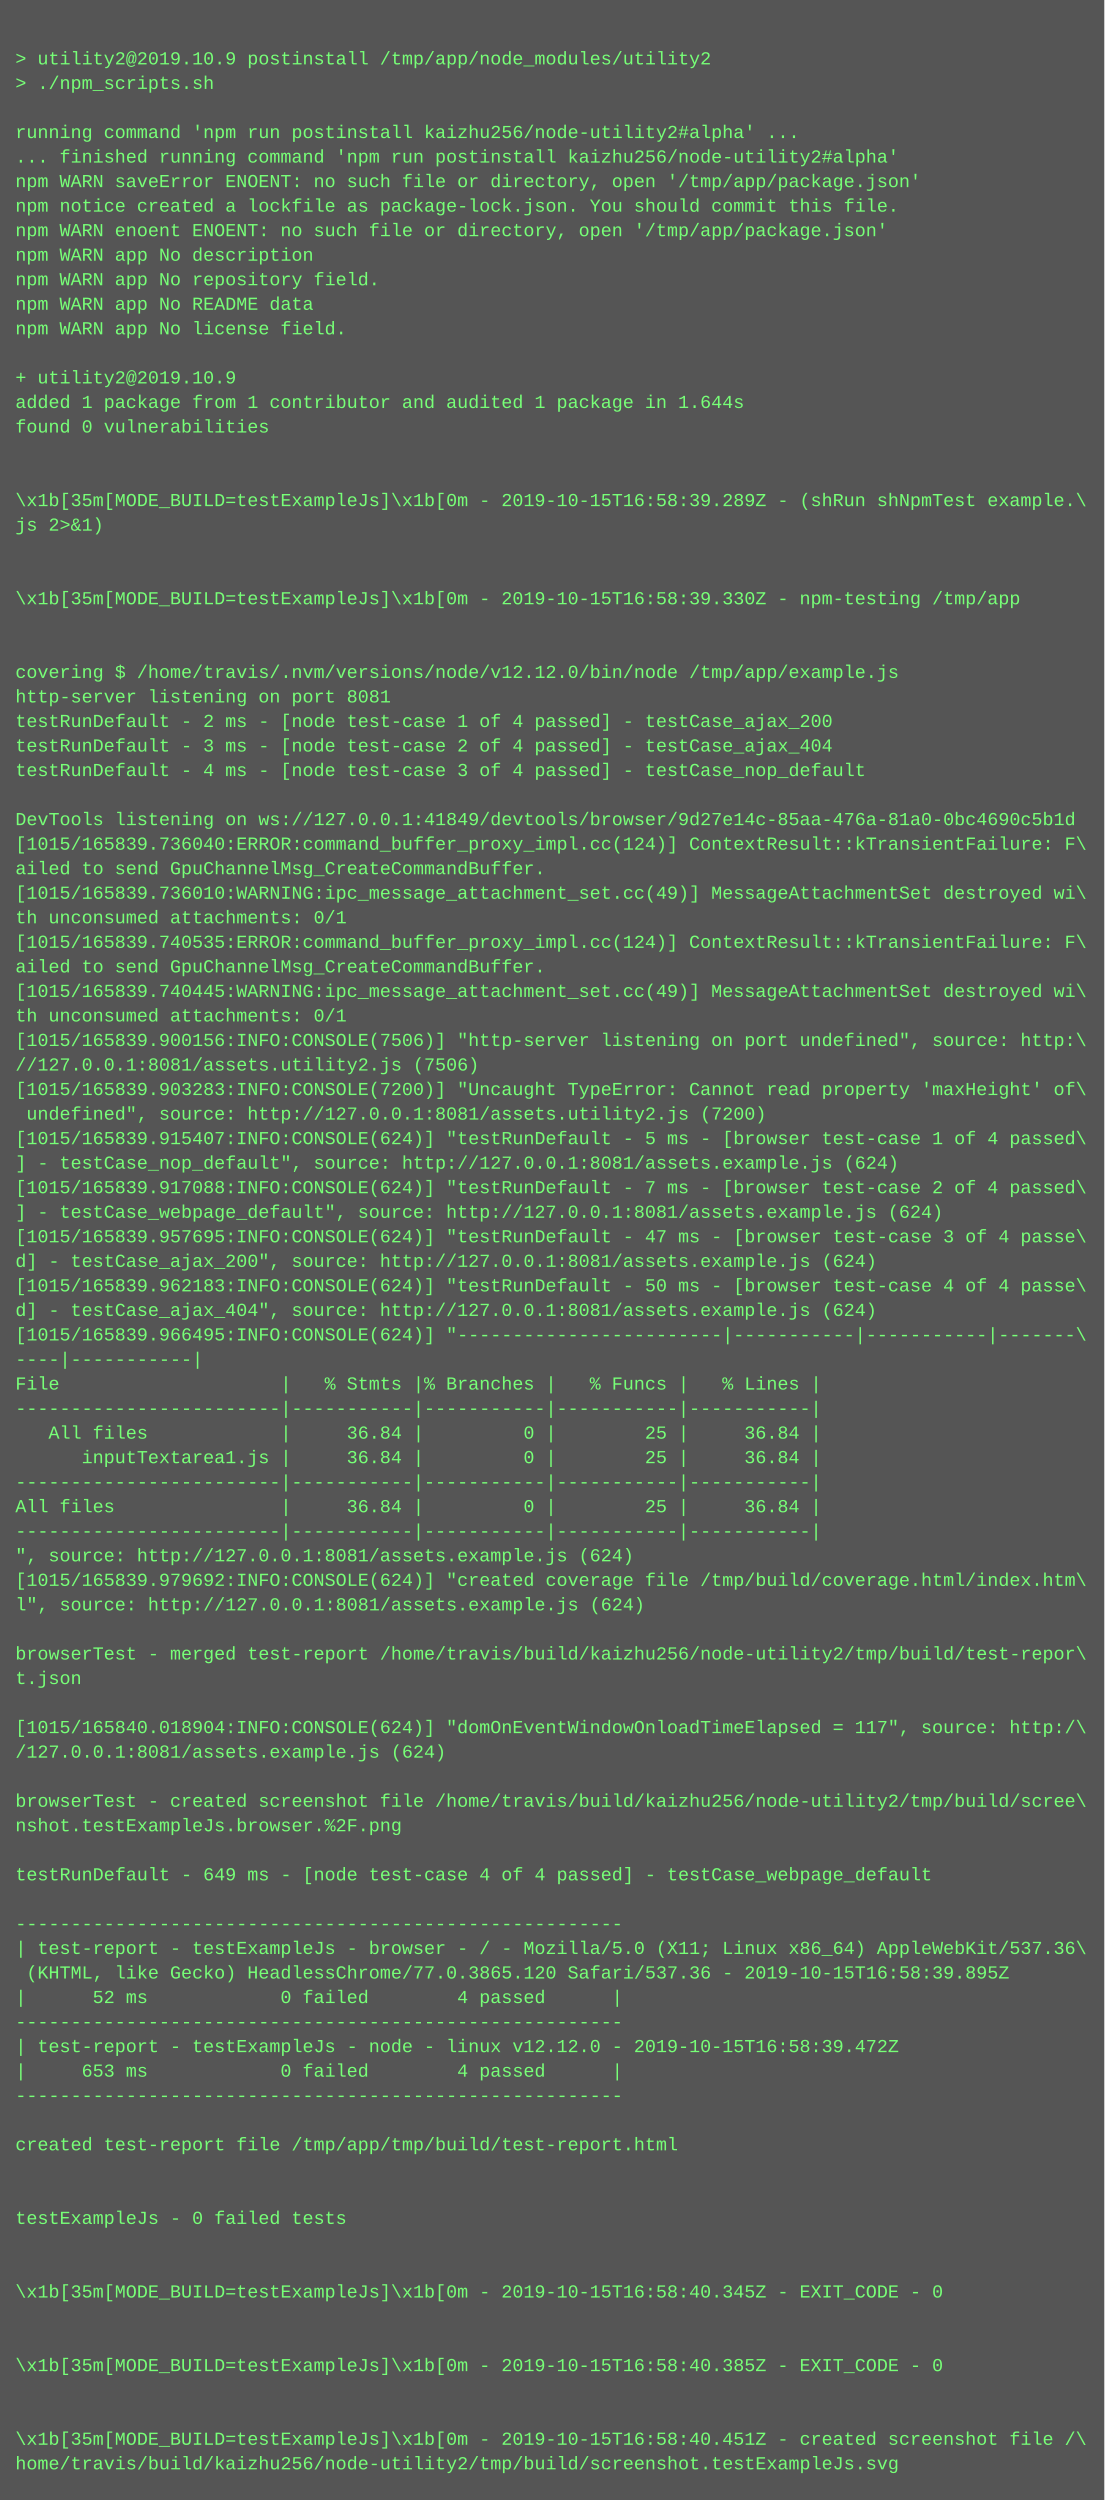
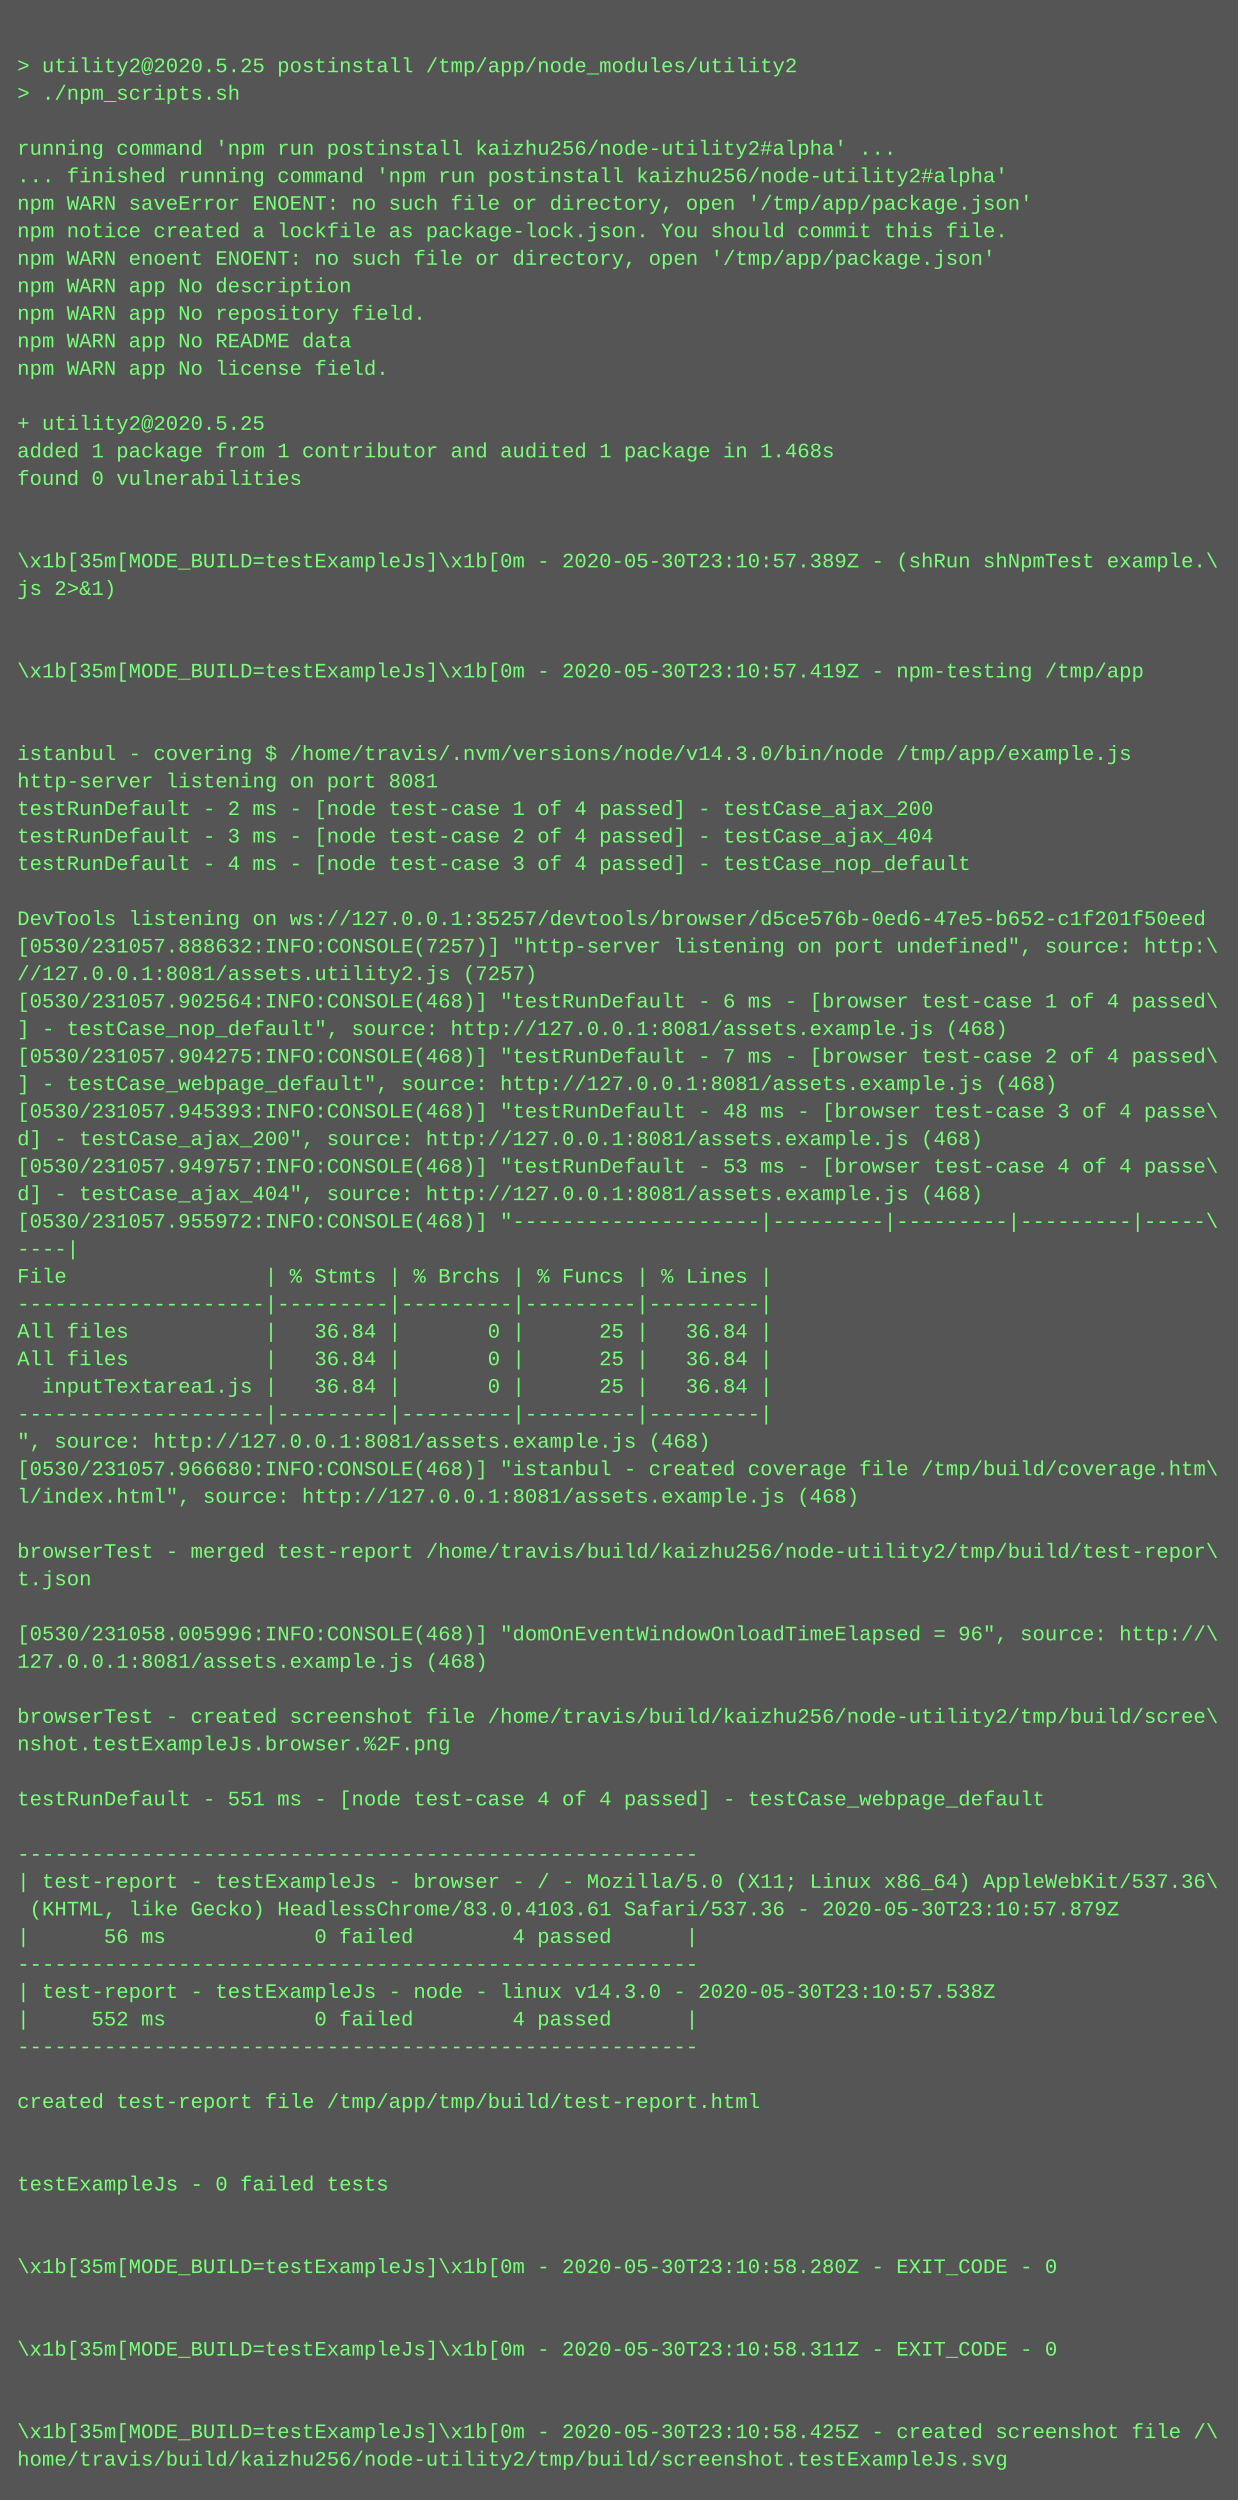
- <svg xmlns="http://www.w3.org/2000/svg" height="1630" width="720">
-   <rect height="1630" fill="#555" width="720" />
+ <svg xmlns="http://www.w3.org/2000/svg" height="1454" width="720">
+   <rect height="1454" fill="#555" width="720" />
  <text fill="#7f7" font-family="Courier New" font-size="12" xml:space="preserve">
    <tspan x="10" y="26" />
-     <tspan x="10" y="42">&gt; utility2@2019.10.9 postinstall /tmp/app/node_modules/utility2</tspan>
+     <tspan x="10" y="42">&gt; utility2@2020.5.25 postinstall /tmp/app/node_modules/utility2</tspan>
    <tspan x="10" y="58">&gt; ./npm_scripts.sh</tspan>
    <tspan x="10" y="74" />
    <tspan x="10" y="90">running command 'npm run postinstall kaizhu256/node-utility2#alpha' ...</tspan>
    <tspan x="10" y="106">... finished running command 'npm run postinstall kaizhu256/node-utility2#alpha'</tspan>
    <tspan x="10" y="122">npm WARN saveError ENOENT: no such file or directory, open '/tmp/app/package.json'</tspan>
    <tspan x="10" y="138">npm notice created a lockfile as package-lock.json. You should commit this file.</tspan>
    <tspan x="10" y="154">npm WARN enoent ENOENT: no such file or directory, open '/tmp/app/package.json'</tspan>
    <tspan x="10" y="170">npm WARN app No description</tspan>
    <tspan x="10" y="186">npm WARN app No repository field.</tspan>
    <tspan x="10" y="202">npm WARN app No README data</tspan>
    <tspan x="10" y="218">npm WARN app No license field.</tspan>
    <tspan x="10" y="234" />
-     <tspan x="10" y="250">+ utility2@2019.10.9</tspan>
-     <tspan x="10" y="266">added 1 package from 1 contributor and audited 1 package in 1.644s</tspan>
+     <tspan x="10" y="250">+ utility2@2020.5.25</tspan>
+     <tspan x="10" y="266">added 1 package from 1 contributor and audited 1 package in 1.468s</tspan>
    <tspan x="10" y="282">found 0 vulnerabilities</tspan>
    <tspan x="10" y="298" />
    <tspan x="10" y="314" />
-     <tspan x="10" y="330">\x1b[35m[MODE_BUILD=testExampleJs]\x1b[0m - 2019-10-15T16:58:39.289Z - (shRun shNpmTest example.\</tspan>
+     <tspan x="10" y="330">\x1b[35m[MODE_BUILD=testExampleJs]\x1b[0m - 2020-05-30T23:10:57.389Z - (shRun shNpmTest example.\</tspan>
    <tspan x="10" y="346">js 2&gt;&amp;1)</tspan>
    <tspan x="10" y="362" />
    <tspan x="10" y="378" />
-     <tspan x="10" y="394">\x1b[35m[MODE_BUILD=testExampleJs]\x1b[0m - 2019-10-15T16:58:39.330Z - npm-testing /tmp/app</tspan>
+     <tspan x="10" y="394">\x1b[35m[MODE_BUILD=testExampleJs]\x1b[0m - 2020-05-30T23:10:57.419Z - npm-testing /tmp/app</tspan>
    <tspan x="10" y="410" />
    <tspan x="10" y="426" />
-     <tspan x="10" y="442">covering $ /home/travis/.nvm/versions/node/v12.12.0/bin/node /tmp/app/example.js</tspan>
+     <tspan x="10" y="442">istanbul - covering $ /home/travis/.nvm/versions/node/v14.3.0/bin/node /tmp/app/example.js</tspan>
    <tspan x="10" y="458">http-server listening on port 8081</tspan>
    <tspan x="10" y="474">testRunDefault - 2 ms - [node test-case 1 of 4 passed] - testCase_ajax_200</tspan>
    <tspan x="10" y="490">testRunDefault - 3 ms - [node test-case 2 of 4 passed] - testCase_ajax_404</tspan>
    <tspan x="10" y="506">testRunDefault - 4 ms - [node test-case 3 of 4 passed] - testCase_nop_default</tspan>
    <tspan x="10" y="522" />
-     <tspan x="10" y="538">DevTools listening on ws://127.0.0.1:41849/devtools/browser/9d27e14c-85aa-476a-81a0-0bc4690c5b1d</tspan>
-     <tspan x="10" y="554">[1015/165839.736040:ERROR:command_buffer_proxy_impl.cc(124)] ContextResult::kTransientFailure: F\</tspan>
-     <tspan x="10" y="570">ailed to send GpuChannelMsg_CreateCommandBuffer.</tspan>
-     <tspan x="10" y="586">[1015/165839.736010:WARNING:ipc_message_attachment_set.cc(49)] MessageAttachmentSet destroyed wi\</tspan>
-     <tspan x="10" y="602">th unconsumed attachments: 0/1</tspan>
-     <tspan x="10" y="618">[1015/165839.740535:ERROR:command_buffer_proxy_impl.cc(124)] ContextResult::kTransientFailure: F\</tspan>
-     <tspan x="10" y="634">ailed to send GpuChannelMsg_CreateCommandBuffer.</tspan>
-     <tspan x="10" y="650">[1015/165839.740445:WARNING:ipc_message_attachment_set.cc(49)] MessageAttachmentSet destroyed wi\</tspan>
-     <tspan x="10" y="666">th unconsumed attachments: 0/1</tspan>
-     <tspan x="10" y="682">[1015/165839.900156:INFO:CONSOLE(7506)] "http-server listening on port undefined", source: http:\</tspan>
-     <tspan x="10" y="698">//127.0.0.1:8081/assets.utility2.js (7506)</tspan>
-     <tspan x="10" y="714">[1015/165839.903283:INFO:CONSOLE(7200)] "Uncaught TypeError: Cannot read property 'maxHeight' of\</tspan>
-     <tspan x="10" y="730"> undefined", source: http://127.0.0.1:8081/assets.utility2.js (7200)</tspan>
-     <tspan x="10" y="746">[1015/165839.915407:INFO:CONSOLE(624)] "testRunDefault - 5 ms - [browser test-case 1 of 4 passed\</tspan>
-     <tspan x="10" y="762">] - testCase_nop_default", source: http://127.0.0.1:8081/assets.example.js (624)</tspan>
-     <tspan x="10" y="778">[1015/165839.917088:INFO:CONSOLE(624)] "testRunDefault - 7 ms - [browser test-case 2 of 4 passed\</tspan>
-     <tspan x="10" y="794">] - testCase_webpage_default", source: http://127.0.0.1:8081/assets.example.js (624)</tspan>
-     <tspan x="10" y="810">[1015/165839.957695:INFO:CONSOLE(624)] "testRunDefault - 47 ms - [browser test-case 3 of 4 passe\</tspan>
-     <tspan x="10" y="826">d] - testCase_ajax_200", source: http://127.0.0.1:8081/assets.example.js (624)</tspan>
-     <tspan x="10" y="842">[1015/165839.962183:INFO:CONSOLE(624)] "testRunDefault - 50 ms - [browser test-case 4 of 4 passe\</tspan>
-     <tspan x="10" y="858">d] - testCase_ajax_404", source: http://127.0.0.1:8081/assets.example.js (624)</tspan>
-     <tspan x="10" y="874">[1015/165839.966495:INFO:CONSOLE(624)] "------------------------|-----------|-----------|-------\</tspan>
-     <tspan x="10" y="890">----|-----------|</tspan>
-     <tspan x="10" y="906">File                    |   % Stmts |% Branches |   % Funcs |   % Lines |</tspan>
-     <tspan x="10" y="922">------------------------|-----------|-----------|-----------|-----------|</tspan>
-     <tspan x="10" y="938">   All files            |     36.84 |         0 |        25 |     36.84 |</tspan>
-     <tspan x="10" y="954">      inputTextarea1.js |     36.84 |         0 |        25 |     36.84 |</tspan>
-     <tspan x="10" y="970">------------------------|-----------|-----------|-----------|-----------|</tspan>
-     <tspan x="10" y="986">All files               |     36.84 |         0 |        25 |     36.84 |</tspan>
-     <tspan x="10" y="1002">------------------------|-----------|-----------|-----------|-----------|</tspan>
-     <tspan x="10" y="1018">", source: http://127.0.0.1:8081/assets.example.js (624)</tspan>
-     <tspan x="10" y="1034">[1015/165839.979692:INFO:CONSOLE(624)] "created coverage file /tmp/build/coverage.html/index.htm\</tspan>
-     <tspan x="10" y="1050">l", source: http://127.0.0.1:8081/assets.example.js (624)</tspan>
+     <tspan x="10" y="538">DevTools listening on ws://127.0.0.1:35257/devtools/browser/d5ce576b-0ed6-47e5-b652-c1f201f50eed</tspan>
+     <tspan x="10" y="554">[0530/231057.888632:INFO:CONSOLE(7257)] "http-server listening on port undefined", source: http:\</tspan>
+     <tspan x="10" y="570">//127.0.0.1:8081/assets.utility2.js (7257)</tspan>
+     <tspan x="10" y="586">[0530/231057.902564:INFO:CONSOLE(468)] "testRunDefault - 6 ms - [browser test-case 1 of 4 passed\</tspan>
+     <tspan x="10" y="602">] - testCase_nop_default", source: http://127.0.0.1:8081/assets.example.js (468)</tspan>
+     <tspan x="10" y="618">[0530/231057.904275:INFO:CONSOLE(468)] "testRunDefault - 7 ms - [browser test-case 2 of 4 passed\</tspan>
+     <tspan x="10" y="634">] - testCase_webpage_default", source: http://127.0.0.1:8081/assets.example.js (468)</tspan>
+     <tspan x="10" y="650">[0530/231057.945393:INFO:CONSOLE(468)] "testRunDefault - 48 ms - [browser test-case 3 of 4 passe\</tspan>
+     <tspan x="10" y="666">d] - testCase_ajax_200", source: http://127.0.0.1:8081/assets.example.js (468)</tspan>
+     <tspan x="10" y="682">[0530/231057.949757:INFO:CONSOLE(468)] "testRunDefault - 53 ms - [browser test-case 4 of 4 passe\</tspan>
+     <tspan x="10" y="698">d] - testCase_ajax_404", source: http://127.0.0.1:8081/assets.example.js (468)</tspan>
+     <tspan x="10" y="714">[0530/231057.955972:INFO:CONSOLE(468)] "--------------------|---------|---------|---------|-----\</tspan>
+     <tspan x="10" y="730">----|</tspan>
+     <tspan x="10" y="746">File                | % Stmts | % Brchs | % Funcs | % Lines |</tspan>
+     <tspan x="10" y="762">--------------------|---------|---------|---------|---------|</tspan>
+     <tspan x="10" y="778">All files           |   36.84 |       0 |      25 |   36.84 |</tspan>
+     <tspan x="10" y="794">All files           |   36.84 |       0 |      25 |   36.84 |</tspan>
+     <tspan x="10" y="810">  inputTextarea1.js |   36.84 |       0 |      25 |   36.84 |</tspan>
+     <tspan x="10" y="826">--------------------|---------|---------|---------|---------|</tspan>
+     <tspan x="10" y="842">", source: http://127.0.0.1:8081/assets.example.js (468)</tspan>
+     <tspan x="10" y="858">[0530/231057.966680:INFO:CONSOLE(468)] "istanbul - created coverage file /tmp/build/coverage.htm\</tspan>
+     <tspan x="10" y="874">l/index.html", source: http://127.0.0.1:8081/assets.example.js (468)</tspan>
+     <tspan x="10" y="890" />
+     <tspan x="10" y="906">browserTest - merged test-report /home/travis/build/kaizhu256/node-utility2/tmp/build/test-repor\</tspan>
+     <tspan x="10" y="922">t.json</tspan>
+     <tspan x="10" y="938" />
+     <tspan x="10" y="954">[0530/231058.005996:INFO:CONSOLE(468)] "domOnEventWindowOnloadTimeElapsed = 96", source: http://\</tspan>
+     <tspan x="10" y="970">127.0.0.1:8081/assets.example.js (468)</tspan>
+     <tspan x="10" y="986" />
+     <tspan x="10" y="1002">browserTest - created screenshot file /home/travis/build/kaizhu256/node-utility2/tmp/build/scree\</tspan>
+     <tspan x="10" y="1018">nshot.testExampleJs.browser.%2F.png</tspan>
+     <tspan x="10" y="1034" />
+     <tspan x="10" y="1050">testRunDefault - 551 ms - [node test-case 4 of 4 passed] - testCase_webpage_default</tspan>
    <tspan x="10" y="1066" />
-     <tspan x="10" y="1082">browserTest - merged test-report /home/travis/build/kaizhu256/node-utility2/tmp/build/test-repor\</tspan>
-     <tspan x="10" y="1098">t.json</tspan>
-     <tspan x="10" y="1114" />
-     <tspan x="10" y="1130">[1015/165840.018904:INFO:CONSOLE(624)] "domOnEventWindowOnloadTimeElapsed = 117", source: http:/\</tspan>
-     <tspan x="10" y="1146">/127.0.0.1:8081/assets.example.js (624)</tspan>
-     <tspan x="10" y="1162" />
-     <tspan x="10" y="1178">browserTest - created screenshot file /home/travis/build/kaizhu256/node-utility2/tmp/build/scree\</tspan>
-     <tspan x="10" y="1194">nshot.testExampleJs.browser.%2F.png</tspan>
+     <tspan x="10" y="1082">-------------------------------------------------------</tspan>
+     <tspan x="10" y="1098">| test-report - testExampleJs - browser - / - Mozilla/5.0 (X11; Linux x86_64) AppleWebKit/537.36\</tspan>
+     <tspan x="10" y="1114"> (KHTML, like Gecko) HeadlessChrome/83.0.4103.61 Safari/537.36 - 2020-05-30T23:10:57.879Z</tspan>
+     <tspan x="10" y="1130">|      56 ms            0 failed        4 passed      |</tspan>
+     <tspan x="10" y="1146">-------------------------------------------------------</tspan>
+     <tspan x="10" y="1162">| test-report - testExampleJs - node - linux v14.3.0 - 2020-05-30T23:10:57.538Z</tspan>
+     <tspan x="10" y="1178">|     552 ms            0 failed        4 passed      |</tspan>
+     <tspan x="10" y="1194">-------------------------------------------------------</tspan>
    <tspan x="10" y="1210" />
-     <tspan x="10" y="1226">testRunDefault - 649 ms - [node test-case 4 of 4 passed] - testCase_webpage_default</tspan>
+     <tspan x="10" y="1226">created test-report file /tmp/app/tmp/build/test-report.html</tspan>
    <tspan x="10" y="1242" />
-     <tspan x="10" y="1258">-------------------------------------------------------</tspan>
-     <tspan x="10" y="1274">| test-report - testExampleJs - browser - / - Mozilla/5.0 (X11; Linux x86_64) AppleWebKit/537.36\</tspan>
-     <tspan x="10" y="1290"> (KHTML, like Gecko) HeadlessChrome/77.0.3865.120 Safari/537.36 - 2019-10-15T16:58:39.895Z</tspan>
-     <tspan x="10" y="1306">|      52 ms            0 failed        4 passed      |</tspan>
-     <tspan x="10" y="1322">-------------------------------------------------------</tspan>
-     <tspan x="10" y="1338">| test-report - testExampleJs - node - linux v12.12.0 - 2019-10-15T16:58:39.472Z</tspan>
-     <tspan x="10" y="1354">|     653 ms            0 failed        4 passed      |</tspan>
-     <tspan x="10" y="1370">-------------------------------------------------------</tspan>
+     <tspan x="10" y="1258" />
+     <tspan x="10" y="1274">testExampleJs - 0 failed tests</tspan>
+     <tspan x="10" y="1290" />
+     <tspan x="10" y="1306" />
+     <tspan x="10" y="1322">\x1b[35m[MODE_BUILD=testExampleJs]\x1b[0m - 2020-05-30T23:10:58.280Z - EXIT_CODE - 0</tspan>
+     <tspan x="10" y="1338" />
+     <tspan x="10" y="1354" />
+     <tspan x="10" y="1370">\x1b[35m[MODE_BUILD=testExampleJs]\x1b[0m - 2020-05-30T23:10:58.311Z - EXIT_CODE - 0</tspan>
    <tspan x="10" y="1386" />
-     <tspan x="10" y="1402">created test-report file /tmp/app/tmp/build/test-report.html</tspan>
-     <tspan x="10" y="1418" />
-     <tspan x="10" y="1434" />
-     <tspan x="10" y="1450">testExampleJs - 0 failed tests</tspan>
-     <tspan x="10" y="1466" />
-     <tspan x="10" y="1482" />
-     <tspan x="10" y="1498">\x1b[35m[MODE_BUILD=testExampleJs]\x1b[0m - 2019-10-15T16:58:40.345Z - EXIT_CODE - 0</tspan>
-     <tspan x="10" y="1514" />
-     <tspan x="10" y="1530" />
-     <tspan x="10" y="1546">\x1b[35m[MODE_BUILD=testExampleJs]\x1b[0m - 2019-10-15T16:58:40.385Z - EXIT_CODE - 0</tspan>
-     <tspan x="10" y="1562" />
-     <tspan x="10" y="1578" />
-     <tspan x="10" y="1594">\x1b[35m[MODE_BUILD=testExampleJs]\x1b[0m - 2019-10-15T16:58:40.451Z - created screenshot file /\</tspan>
-     <tspan x="10" y="1610">home/travis/build/kaizhu256/node-utility2/tmp/build/screenshot.testExampleJs.svg</tspan>
+     <tspan x="10" y="1402" />
+     <tspan x="10" y="1418">\x1b[35m[MODE_BUILD=testExampleJs]\x1b[0m - 2020-05-30T23:10:58.425Z - created screenshot file /\</tspan>
+     <tspan x="10" y="1434">home/travis/build/kaizhu256/node-utility2/tmp/build/screenshot.testExampleJs.svg</tspan>
  </text>
</svg>
